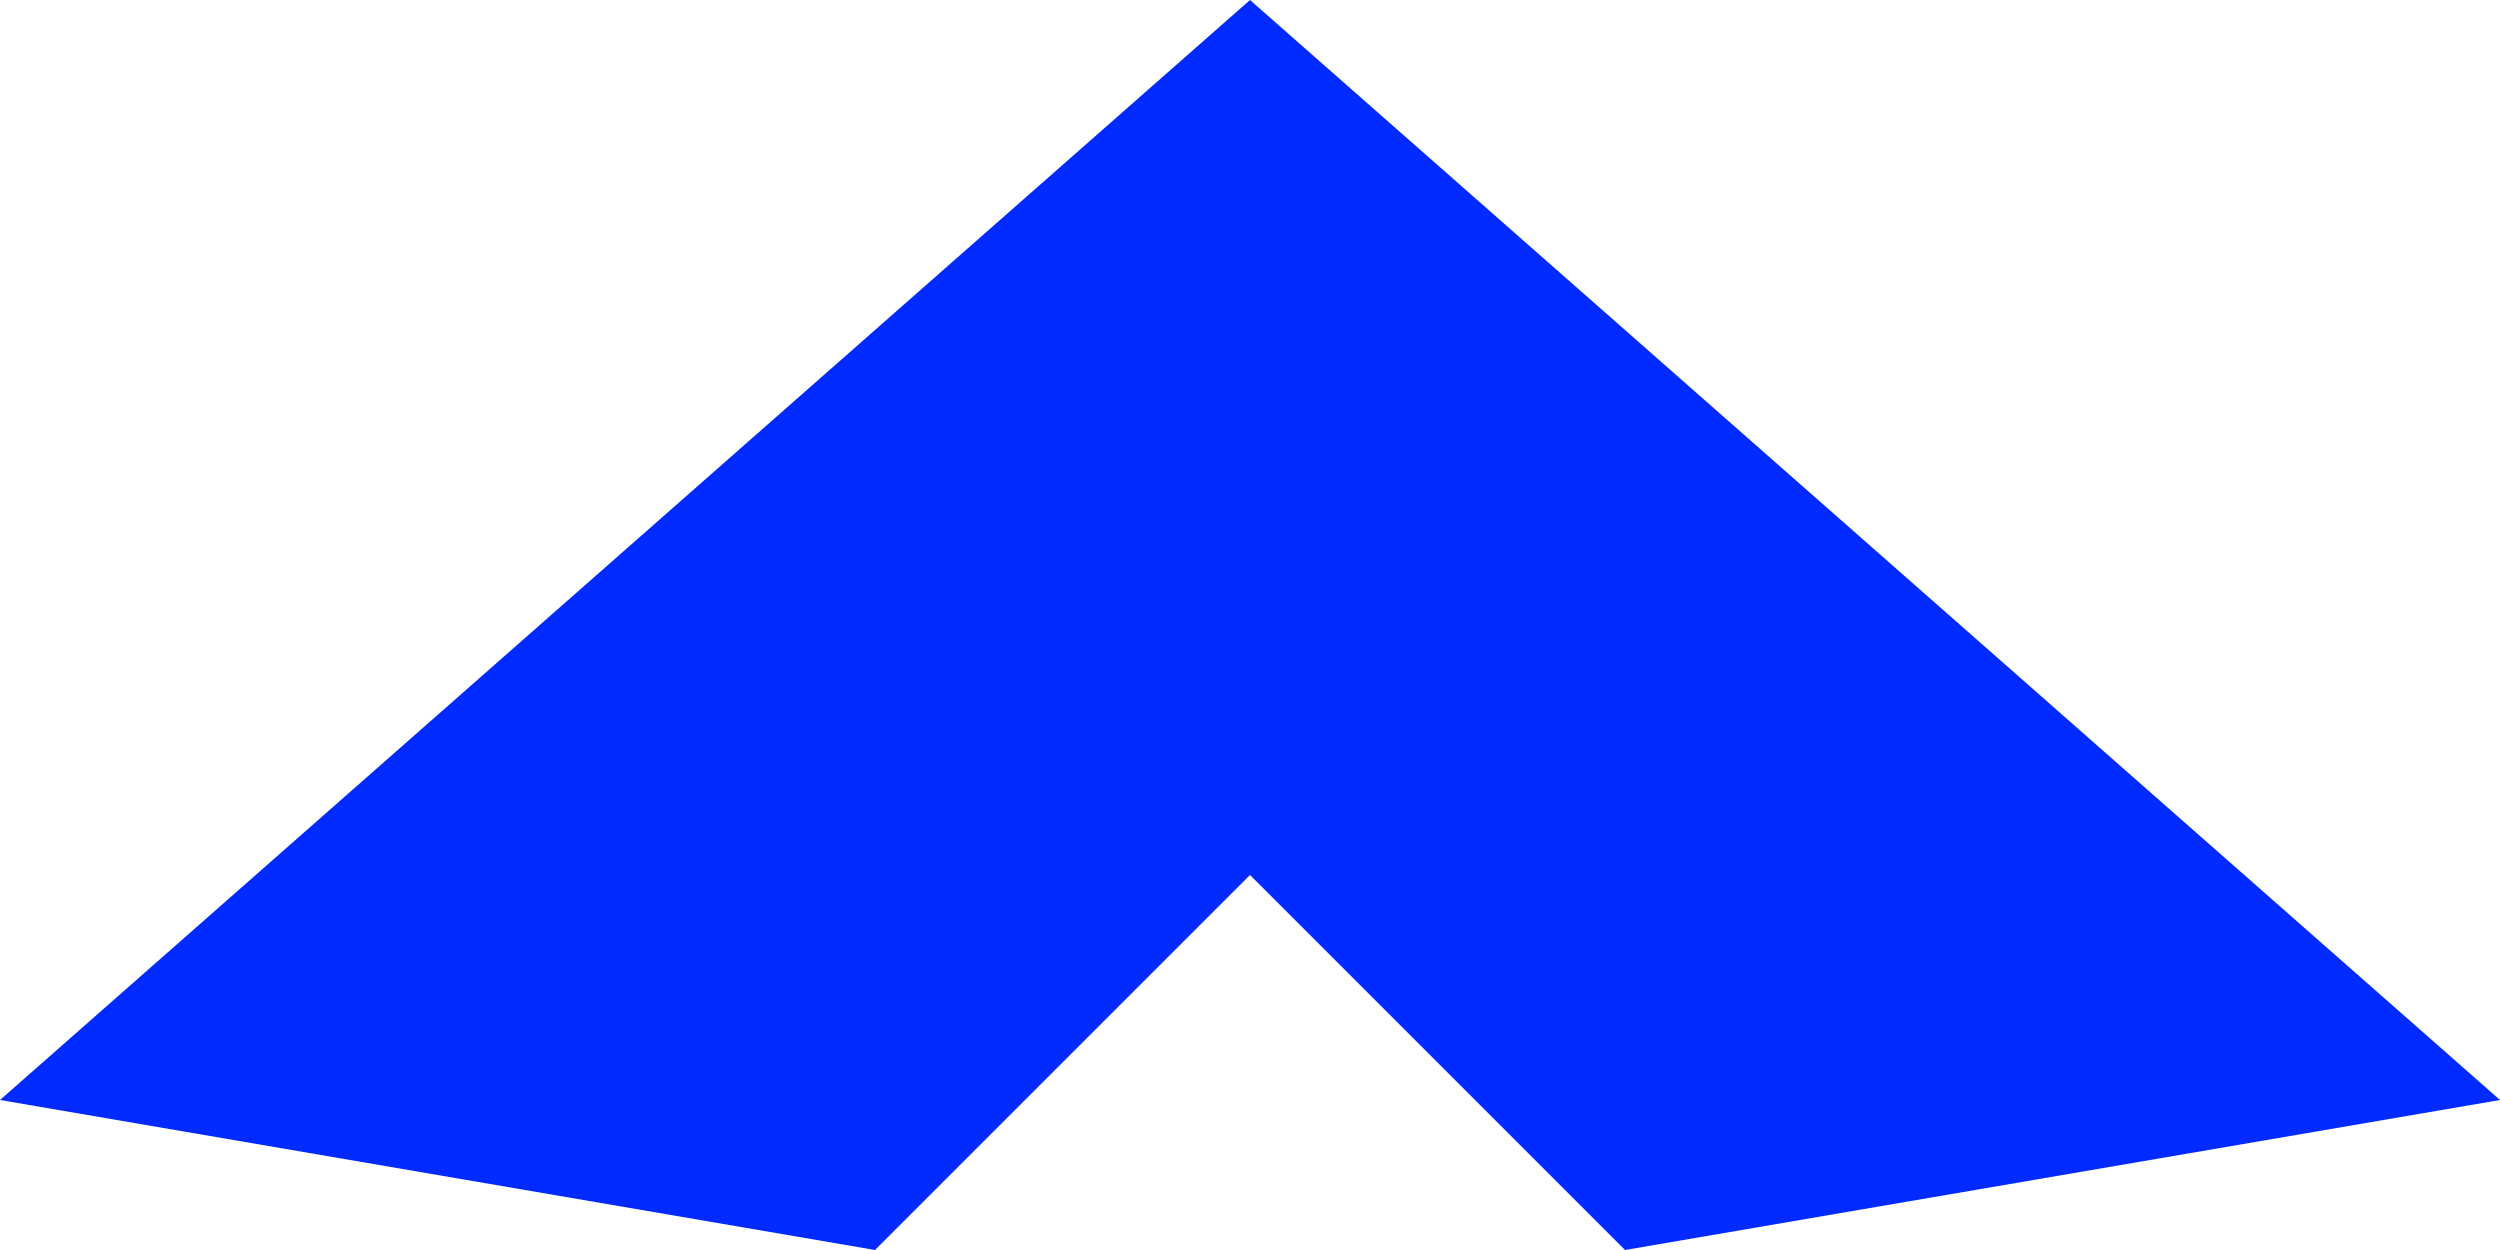
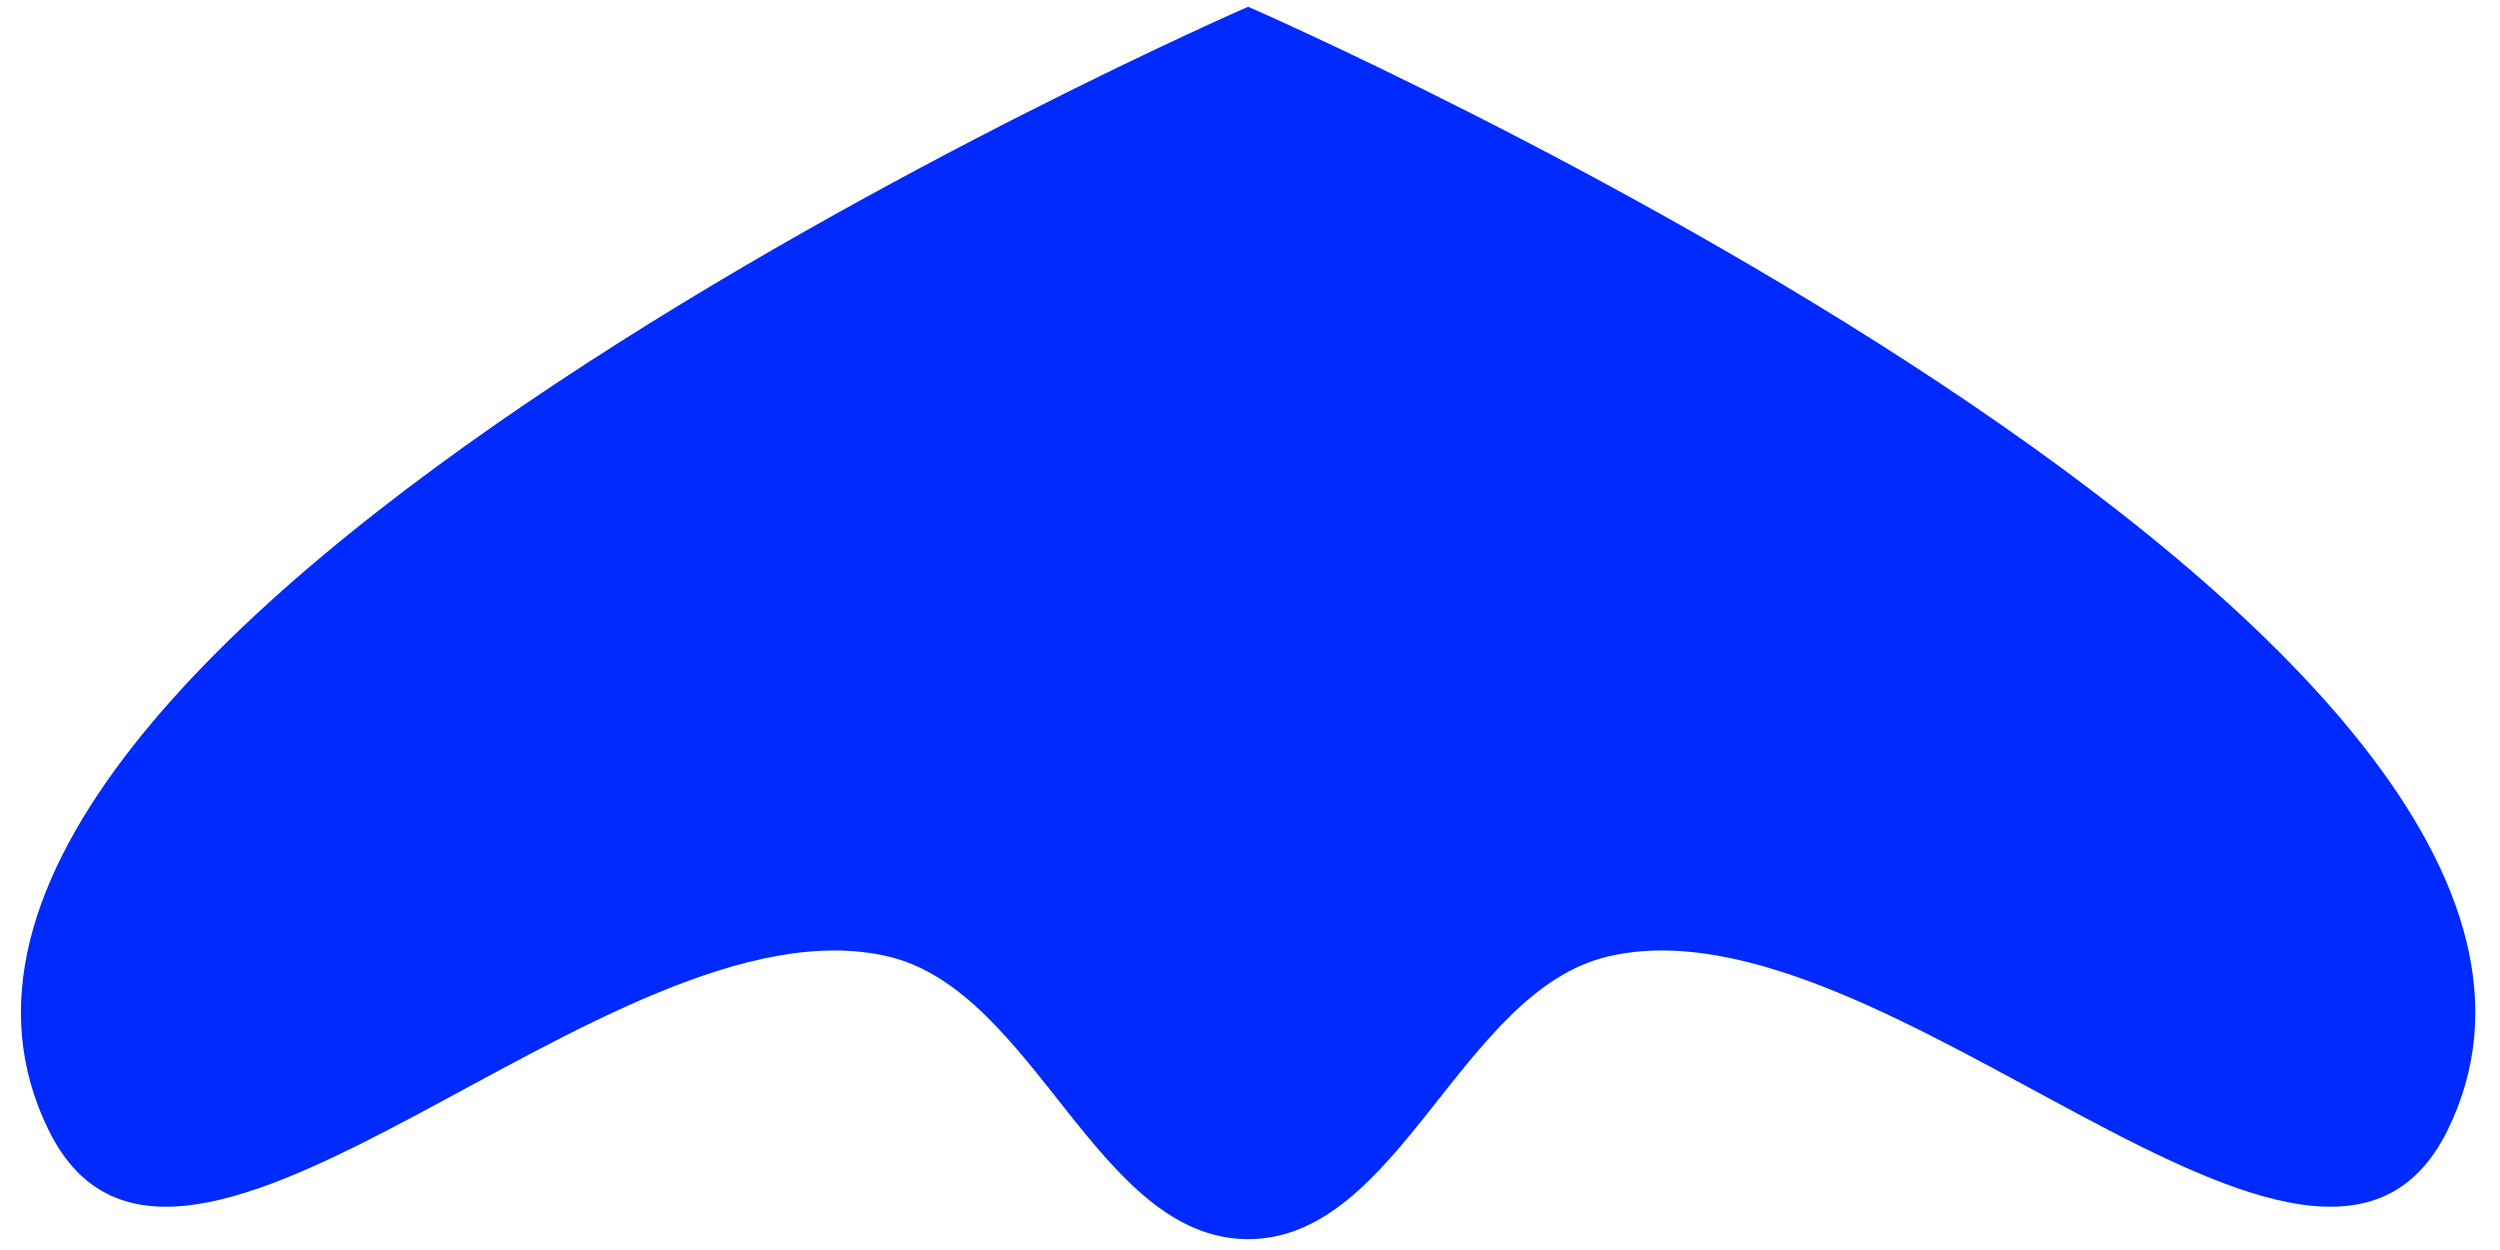
<svg xmlns="http://www.w3.org/2000/svg" width="1000" height="500" id="svg2" version="1.1">
  <defs id="defs4" />
  <g id="layer1" transform="translate(0,-552.3622)">
-     <path style="fill:#002aff;fill-opacity:1" d="m 0,992.362 350,60 150,-150 150,150 350,-60 -500,-440 z" id="rect2985" />
+     <path style="fill:#002aff;fill-opacity:1" d="m 19.574,1004.659 c 51.701,104.483 224.509,-96.052 335.773,-69.691 58.861,13.946 83.493,113.049 143.903,113.049 60.41,0 85.042,-99.103 143.903,-113.049 111.264,-26.361 284.072,174.174 335.773,69.691 98.045,-198.139 -479.676,-449.599 -479.676,-449.599 0,0 -577.721,251.46 -479.676,449.599 z" id="rect2985" />
  </g>
</svg>
